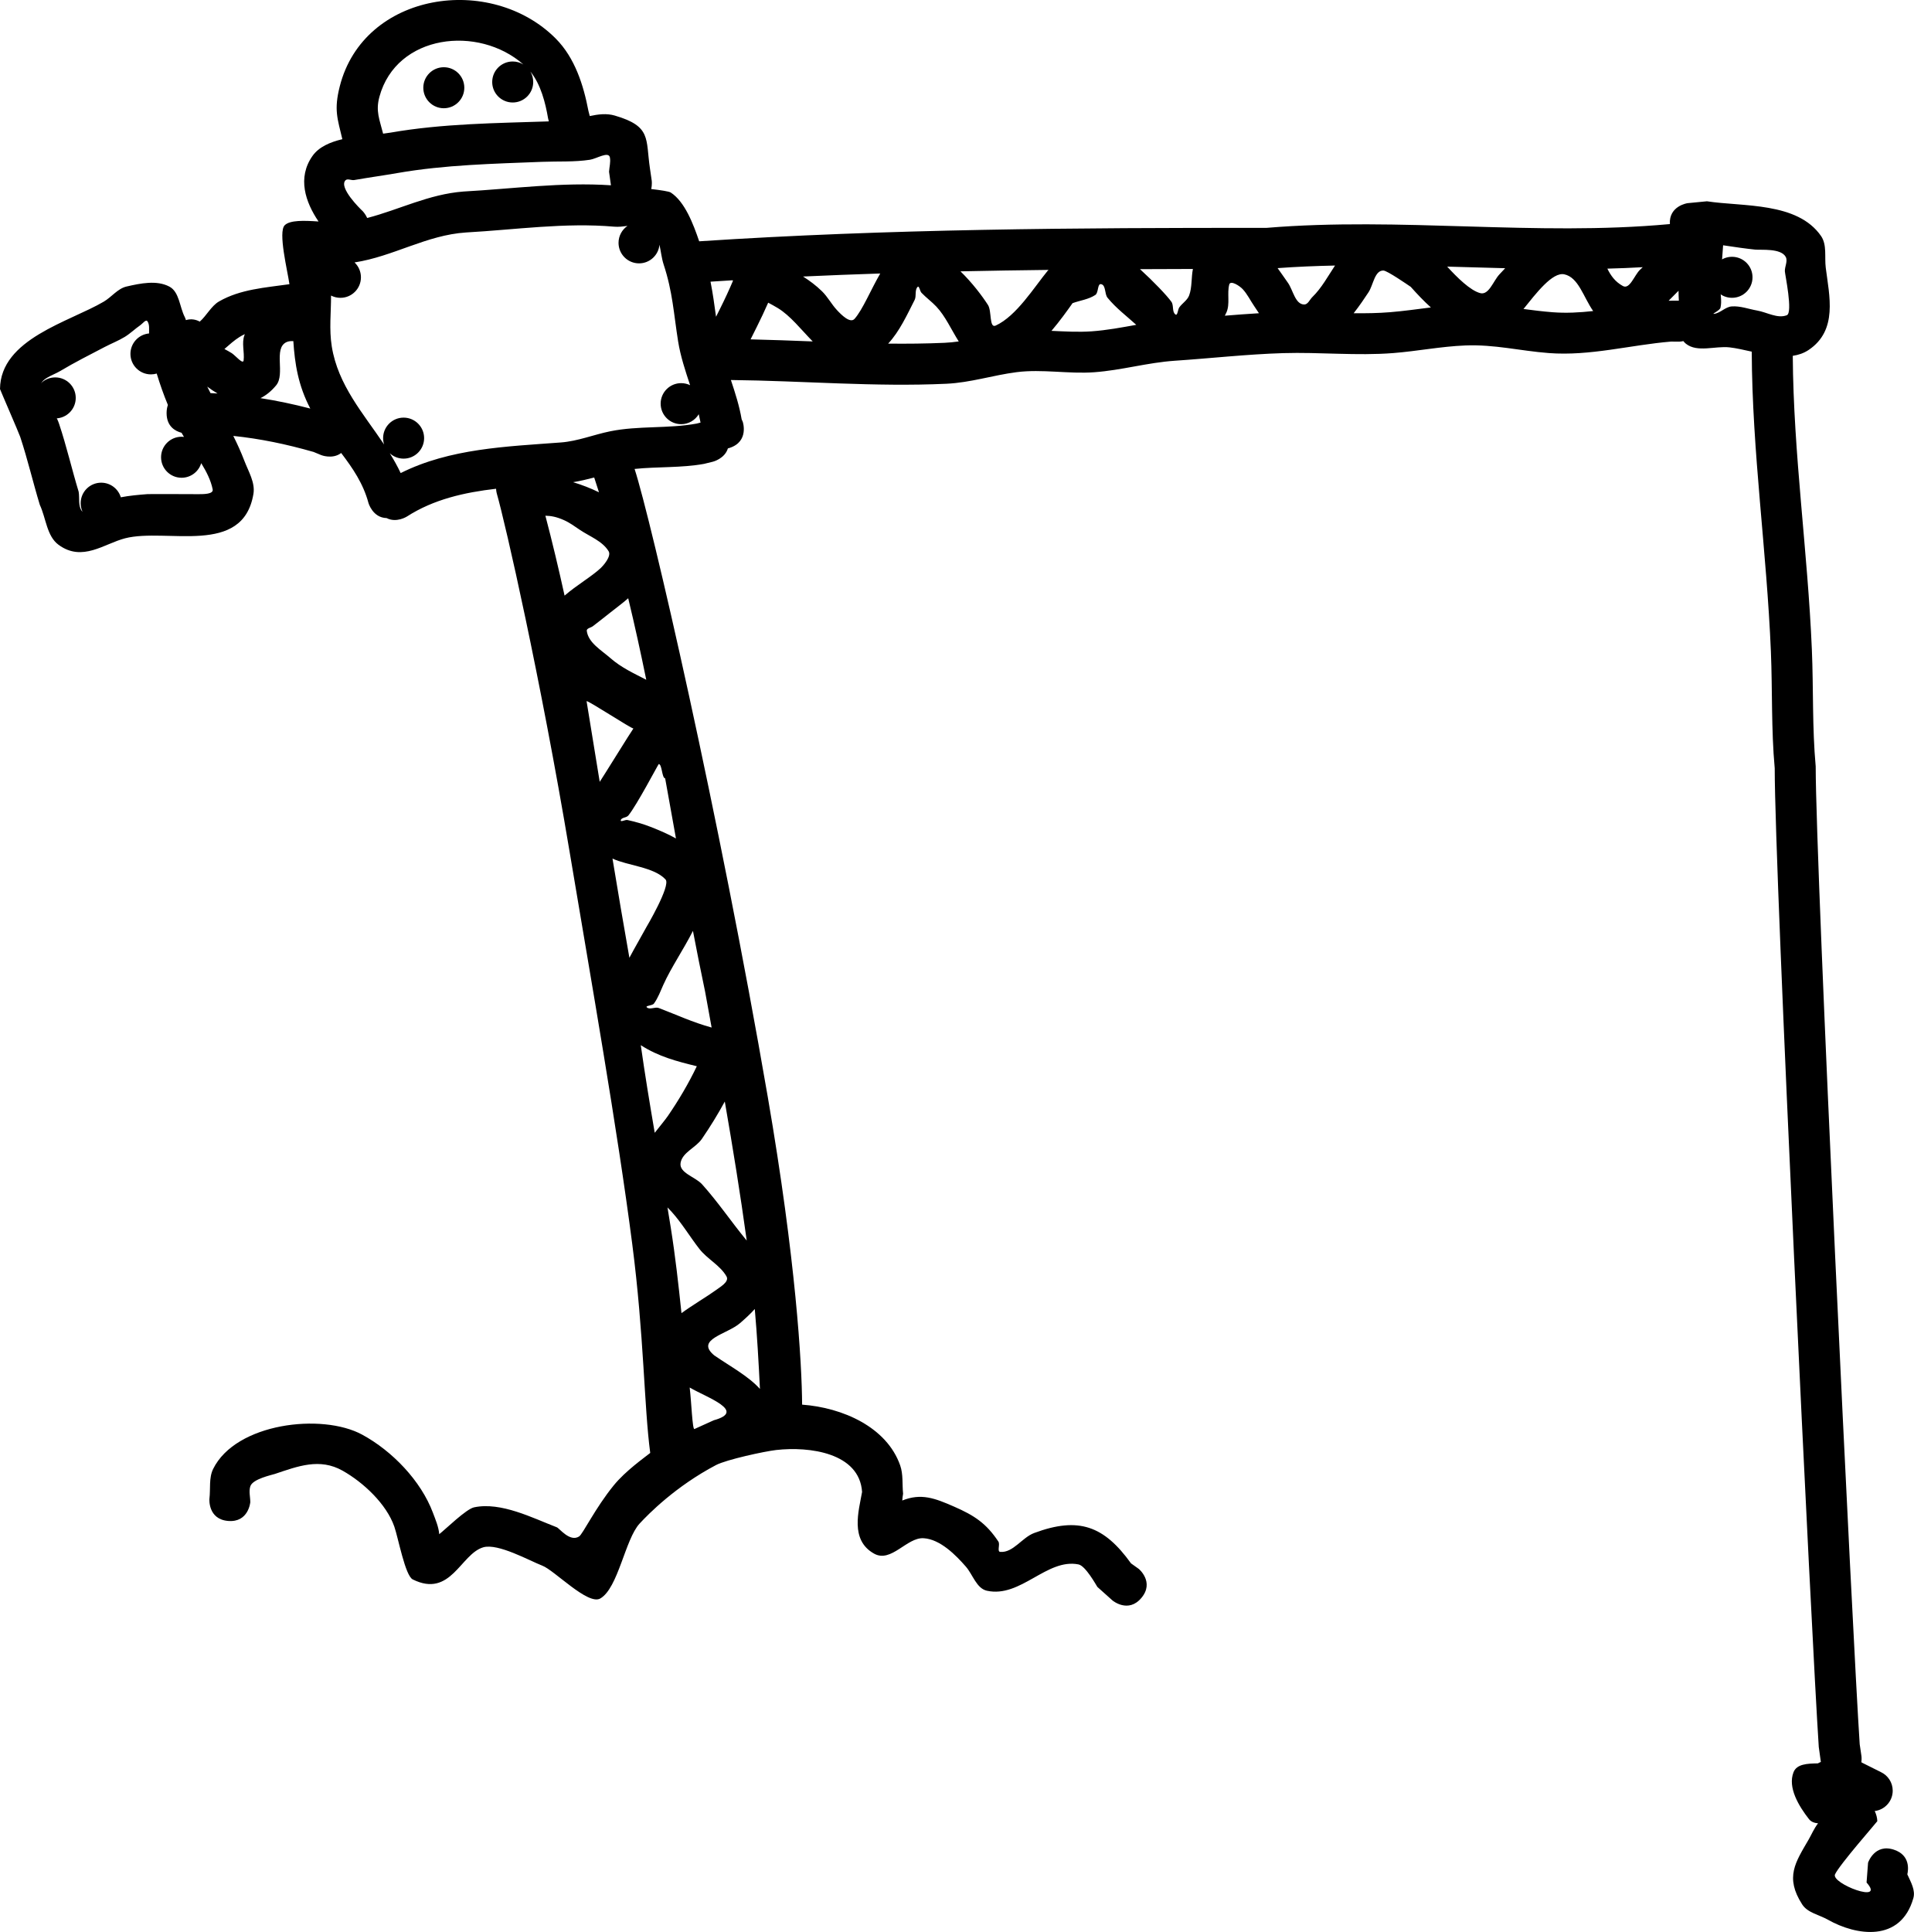
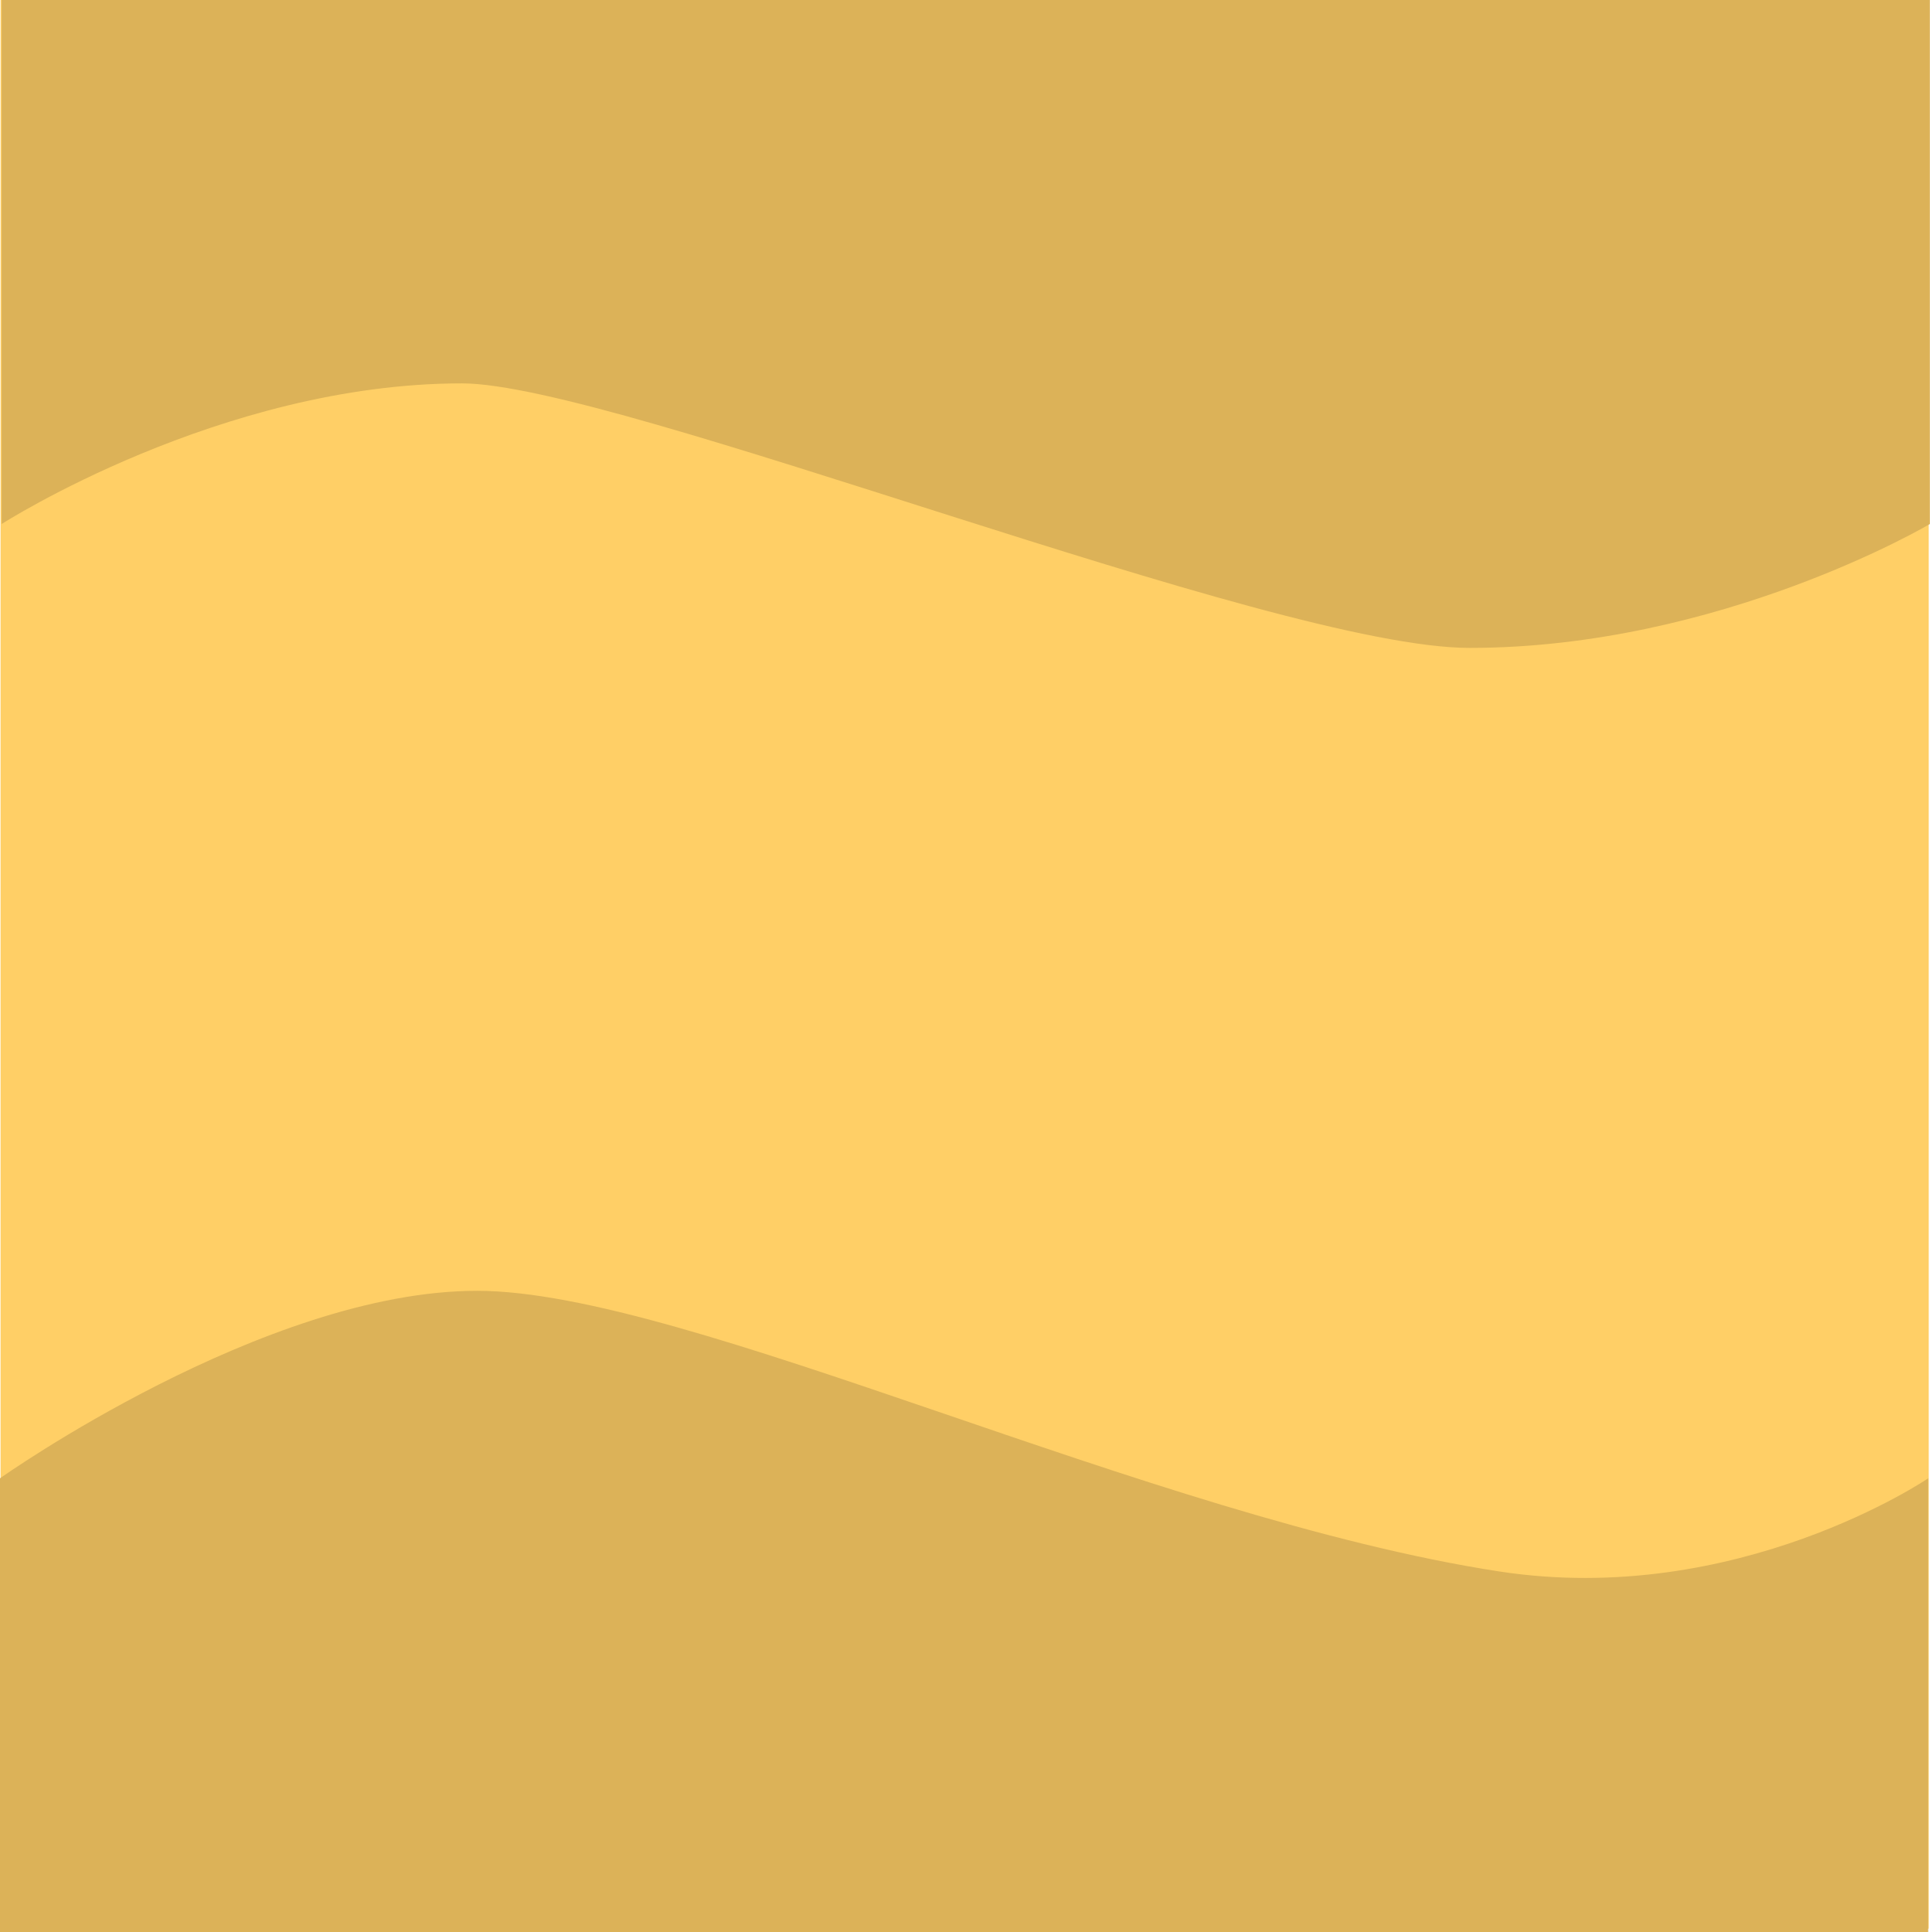
- <svg xmlns="http://www.w3.org/2000/svg" version="1.1" width="233.349" height="235.527" viewBox="0,0,233.349,235.527">
-   <g transform="translate(-196.8965,-26.41133)">
-     <g data-paper-data="{&quot;isPaintingLayer&quot;:true}" fill="#000000" fill-rule="nonzero" stroke="none" stroke-width="0.5" stroke-linecap="butt" stroke-linejoin="miter" stroke-miterlimit="10" stroke-dasharray="" stroke-dashoffset="0" style="mix-blend-mode: normal">
-       <path d="M336.061,221.206c-1.6,1.921 -3.521,0.32 -3.521,0.32l-1.848,-1.654c-0.148,-0.22 -1.44,-2.573 -2.301,-2.745c-3.867,-0.772 -7.042,4.111 -11.165,3.209c-1.27,-0.278 -1.714,-1.957 -2.568,-2.938c-1.202,-1.381 -3.122,-3.344 -5.152,-3.465c-2.057,-0.123 -3.945,3.043 -6.036,1.881c-2.978,-1.655 -1.867,-5.233 -1.466,-7.523c-0.319,-4.769 -6.406,-5.57 -10.473,-5.112c-1.408,0.159 -6.082,1.174 -7.336,1.835c-4.932,2.6 -8.218,5.949 -9.313,7.13c-1.775,1.916 -2.604,7.868 -4.797,9.136c-1.504,0.869 -5.602,-3.452 -7.078,-4.005c-1.535,-0.591 -5.396,-2.758 -7.19,-2.234c-2.766,0.808 -3.955,6.221 -8.599,3.915c-0.922,-0.458 -1.765,-5.06 -2.245,-6.437c-0.962,-2.765 -3.775,-5.393 -6.305,-6.818c-2.803,-1.578 -5.449,-0.544 -8.257,0.395c-0.387,0.129 -2.684,0.606 -2.989,1.492c-0.212,0.617 -0.007,1.304 -0.01,1.956c0,0 -0.208,2.491 -2.699,2.284c-2.491,-0.208 -2.284,-2.699 -2.284,-2.699c0.152,-1.215 -0.086,-2.547 0.457,-3.645c2.765,-5.59 13.249,-6.841 18.16,-4.181c3.667,1.987 7.172,5.627 8.631,9.518c0.319,0.85 0.696,1.718 0.773,2.619c0.788,-0.614 3.283,-3.071 4.253,-3.274c3.287,-0.689 7.135,1.302 10.08,2.434c0.326,0.122 1.59,1.836 2.718,1.119c0.452,-0.287 1.971,-3.464 4.225,-6.231c1.449,-1.779 3.749,-3.388 4.448,-3.951c-0.76,-5.717 -0.745,-14.286 -2.195,-25.486c-1.829,-14.131 -4.986,-31.973 -7.625,-47.741c-3.584,-21.413 -7.822,-40.015 -8.89,-43.748c0,0 -0.066,-0.23 -0.085,-0.568c-3.852,0.445 -7.616,1.289 -10.878,3.391c0,0 -1.271,0.809 -2.468,0.184c-1.698,-0.039 -2.212,-1.84 -2.212,-1.84c-0.634,-2.37 -1.925,-4.249 -3.328,-6.094c-1.057,0.808 -2.435,0.257 -2.435,0.257l-0.926,-0.384c-3.376,-0.965 -6.524,-1.614 -9.791,-1.955c0.487,0.974 0.945,1.976 1.347,3.03c0.496,1.303 1.338,2.656 1.109,4.031c-1.275,7.67 -10.583,4.124 -15.642,5.418c-2.558,0.654 -5.211,2.927 -8.116,0.798c-1.448,-1.061 -1.525,-3.25 -2.288,-4.875c-0.837,-2.748 -1.485,-5.554 -2.388,-8.281c-0.158,-0.476 -2.466,-5.782 -2.466,-5.837c0.056,-6.12 8.465,-8.183 12.659,-10.657c0.955,-0.563 1.691,-1.592 2.772,-1.84c1.694,-0.389 3.675,-0.802 5.213,0.007c1.234,0.649 1.244,2.497 1.892,3.732c0.053,0.101 0.092,0.227 0.131,0.357c0.67,-0.204 1.245,-0.057 1.688,0.183c0.802,-0.691 1.41,-1.914 2.335,-2.45c2.588,-1.503 5.694,-1.696 8.596,-2.111c-0.003,-0.02 -0.006,-0.041 -0.008,-0.061c-0.215,-1.546 -1.399,-6.299 -0.564,-7.128c0.644,-0.64 2.39,-0.574 4.122,-0.456c-1.601,-2.361 -2.617,-5.328 -0.731,-7.999c0.766,-1.084 2.123,-1.676 3.634,-2.034c-0.595,-2.519 -1.043,-3.571 -0.315,-6.438c2.926,-11.526 18.419,-13.781 26.334,-5.828c2.34,2.351 3.388,5.69 3.983,8.812l0.163,0.633c1.03,-0.218 2.05,-0.35 3.037,-0.063c4.504,1.311 3.763,2.806 4.3,6.437l0.217,1.488c0,0 0.068,0.473 -0.063,1.035c1.167,0.136 2.172,0.288 2.382,0.424c1.711,1.11 2.751,3.827 3.468,5.948c23.01,-1.516 46.044,-1.653 69.15,-1.636c16.314,-1.36 32.783,1.046 49.143,-0.459l0.058,-0c-0.139,-2.226 2.15,-2.553 2.15,-2.553l2.368,-0.23c4.391,0.676 11.032,0.06 13.914,4.236c0.738,1.069 0.409,2.566 0.571,3.855c0.429,3.428 1.508,7.64 -2.103,10.044c-0.579,0.385 -1.228,0.603 -1.917,0.704c0.08,12.006 1.822,23.813 2.328,35.821c0.2,4.739 0.037,9.509 0.467,14.236c0.009,12.765 4.516,106.476 5.365,119.202l0.214,1.446c0,0 0.046,0.319 -0.011,0.745c0.035,0.023 0.07,0.047 0.105,0.072l0.002,-0.003l2.285,1.143c0.846,0.401 1.43,1.262 1.43,2.26c0,1.277 -0.957,2.33 -2.194,2.481c0.186,0.39 0.302,0.801 0.317,1.237c0.002,0.05 -4.615,5.3 -5.157,6.481c-0.512,1.118 6.233,3.672 3.846,0.998l0.183,-2.419c0,0 0.791,-2.372 3.162,-1.581c1.998,0.666 1.752,2.454 1.625,3.001c0.438,0.969 1.01,1.939 0.734,2.907c-1.547,5.425 -6.97,4.579 -10.42,2.622c-1.056,-0.599 -2.474,-0.838 -3.131,-1.858c-2.138,-3.326 -0.817,-5.142 0.794,-7.927c0.309,-0.535 0.655,-1.346 1.138,-1.963c-0.447,-0.042 -0.846,-0.178 -1.108,-0.514c-1.234,-1.58 -2.614,-3.845 -1.884,-5.713c0.398,-1.017 1.697,-1.06 2.973,-1.082c0.115,-0.067 0.235,-0.124 0.361,-0.172c-0.001,-0.005 -0.001,-0.007 -0.001,-0.007l-0.253,-1.821c-0.85,-12.759 -5.38,-106.508 -5.371,-119.308c-0.43,-4.726 -0.272,-9.497 -0.467,-14.236c-0.504,-12.253 -2.285,-24.298 -2.335,-36.557c-0.968,-0.216 -1.892,-0.43 -2.703,-0.521c-1.768,-0.198 -3.924,0.663 -5.319,-0.441c-0.122,-0.097 -0.226,-0.206 -0.314,-0.324c-0.317,0.068 -0.543,0.068 -0.543,0.068l-0.96,-0.009c-4.992,0.416 -9.867,1.784 -14.908,1.399c-3.513,-0.268 -6.599,-1.069 -10.186,-0.926c-2.96,0.118 -5.842,0.697 -8.778,0.928c-4.436,0.35 -8.973,-0.128 -13.421,0.006c-4.396,0.133 -8.817,0.634 -13.214,0.929c-3.365,0.23 -6.448,1.156 -9.823,1.402c-3.113,0.227 -6.356,-0.405 -9.445,-0.011c-2.898,0.37 -5.613,1.277 -8.575,1.414c-8.697,0.405 -17.542,-0.364 -26.274,-0.456c0.521,1.571 1.032,3.149 1.309,4.785l0.139,0.321c0,0 0.791,2.372 -1.581,3.162c-0.08,0.027 -0.157,0.05 -0.233,0.069c-0.391,1.262 -1.819,1.619 -1.819,1.619l-1.093,0.268c-2.779,0.503 -5.678,0.327 -8.465,0.617c1.994,6.128 10.303,42.09 16.236,76.543c3.431,19.921 4.16,32.477 4.19,37.527c4.937,0.362 10.317,2.73 11.956,7.407c0.383,1.092 0.236,2.303 0.354,3.454c-0.051,0.27 -0.076,0.548 -0.101,0.827c2.306,-0.921 3.957,-0.291 6.334,0.75c2.436,1.067 3.894,2.011 5.385,4.252c0.237,0.356 -0.194,1.23 0.233,1.263c1.572,0.121 2.653,-1.754 4.131,-2.304c5.424,-2.022 8.519,-0.87 11.809,3.702l0.953,0.68c0,0 1.921,1.6 0.32,3.521zM256.908,36.407c0,-1.381 1.119,-2.5 2.5,-2.5c0.478,0 0.924,0.134 1.303,0.366c-5.474,-4.833 -15.47,-3.705 -17.554,3.931c-0.482,1.765 0.016,2.773 0.449,4.502c0.327,-0.039 0.634,-0.08 0.915,-0.129c6.351,-1.105 12.827,-1.151 19.29,-1.368l-0.095,-0.388c-0.316,-1.856 -0.885,-4.131 -2.156,-5.687c0.221,0.373 0.347,0.808 0.347,1.272c0,1.381 -1.119,2.5 -2.5,2.5c-1.381,0 -2.5,-1.119 -2.5,-2.5zM271.153,47.349c0.035,-0.579 0.211,-1.167 0.105,-1.738c-0.15,-0.804 -1.629,0.154 -2.438,0.277c-1.918,0.291 -3.876,0.174 -5.815,0.251c-5.916,0.235 -11.845,0.358 -17.648,1.367c-1.754,0.305 -3.518,0.547 -5.271,0.854c-0.354,0.062 -0.834,-0.223 -1.077,0.042c-0.814,0.885 1.755,3.425 2.097,3.74c0,0 0.329,0.329 0.561,0.844c3.933,-1.022 7.505,-2.901 11.738,-3.226c6.011,-0.334 11.969,-1.162 17.98,-0.76zM206.732,87.755c0,-1.381 1.119,-2.5 2.5,-2.5c1.13,0 2.086,0.75 2.395,1.78c1.069,-0.205 2.16,-0.302 3.245,-0.385c0.312,-0.024 5.846,0.007 6.245,0.005c0.602,-0.003 1.826,0.006 1.709,-0.585c-0.216,-1.092 -0.759,-2.161 -1.397,-3.196c-0.309,1.03 -1.264,1.78 -2.395,1.78c-1.381,0 -2.5,-1.119 -2.5,-2.5c0,-1.381 1.119,-2.5 2.5,-2.5c0.099,0 0.196,0.006 0.292,0.017c-0.043,-0.071 -0.086,-0.142 -0.127,-0.212c-0.056,-0.096 -0.112,-0.192 -0.167,-0.288c-0.74,-0.192 -1.824,-0.754 -1.824,-2.4c0,-0.386 0.06,-0.713 0.16,-0.989c-0.521,-1.248 -0.963,-2.517 -1.365,-3.83c-0.223,0.065 -0.459,0.1 -0.703,0.1c-1.381,0 -2.5,-1.119 -2.5,-2.5c0,-1.304 0.998,-2.374 2.271,-2.49c-0.01,-0.518 0.08,-1.084 -0.201,-1.487c-0.187,-0.268 -0.589,0.288 -0.858,0.474c-0.652,0.45 -1.223,1.015 -1.898,1.429c-0.784,0.479 -1.648,0.813 -2.462,1.238c-1.82,0.951 -3.657,1.875 -5.419,2.929c-0.878,0.525 -2.594,0.994 -2.341,1.986c0.408,1.6 1.679,2.87 2.204,4.436c0.914,2.727 1.554,5.539 2.391,8.291c0.135,0.79 -0.093,1.741 0.404,2.369c0.019,0.024 0.039,0.043 0.061,0.057c-0.142,-0.314 -0.221,-0.662 -0.221,-1.029zM277.445,75.62c0,-1.381 1.119,-2.5 2.5,-2.5c0.391,0 0.76,0.09 1.09,0.249c-0.579,-1.757 -1.168,-3.509 -1.462,-5.348c-0.543,-3.399 -0.655,-6.004 -1.766,-9.374c-0.24,-0.728 -0.328,-1.602 -0.507,-2.404c-0.114,1.275 -1.185,2.274 -2.49,2.274c-1.381,0 -2.5,-1.119 -2.5,-2.5c0,-0.857 0.432,-1.614 1.089,-2.064c-0.544,0.07 -1.09,0.138 -1.609,0.093c-6.035,-0.528 -12.038,0.37 -18.07,0.705c-4.832,0.313 -8.854,2.925 -13.597,3.653c0.481,0.456 0.78,1.1 0.78,1.815c0,1.381 -1.119,2.5 -2.5,2.5c-0.413,0 -0.802,-0.1 -1.145,-0.277c0.008,2.073 -0.248,4.102 0.09,6.206c0.757,4.721 3.855,8.178 6.381,11.953c-0.08,-0.245 -0.123,-0.506 -0.123,-0.778c0,-1.381 1.119,-2.5 2.5,-2.5c1.381,0 2.5,1.119 2.5,2.5c0,1.381 -1.119,2.5 -2.5,2.5c-0.65,0 -1.241,-0.248 -1.686,-0.654c0.486,0.781 0.936,1.581 1.328,2.413c6.001,-3.006 12.876,-3.229 19.545,-3.732c2.044,-0.154 3.989,-0.952 5.998,-1.36c3.454,-0.701 7.043,-0.301 10.543,-0.941l0.475,-0.122c-0.064,-0.342 -0.138,-0.682 -0.219,-1.019c-0.437,0.727 -1.234,1.214 -2.144,1.214c-1.381,0 -2.5,-1.119 -2.5,-2.5zM284.71,64c0.552,-1.103 1.072,-2.223 1.554,-3.358c-0.015,-0.021 -0.03,-0.042 -0.045,-0.063c-0.898,0.054 -1.797,0.111 -2.695,0.17c0.284,1.422 0.474,2.819 0.673,4.277zM289.182,66.236l-0.773,1.546c2.52,0.057 5.047,0.156 7.575,0.253c-1.418,-1.445 -2.734,-3.152 -4.271,-4.077c-0.379,-0.228 -0.766,-0.441 -1.157,-0.648c-0.434,0.987 -0.893,1.962 -1.374,2.926zM283.917,199.555c4.047,-1.108 -0.822,-2.761 -2.934,-3.993c0.212,1.675 0.327,5.212 0.586,5.058zM283.961,183.84c0.633,-0.473 1.903,-1.14 1.512,-1.826c-0.778,-1.362 -2.342,-2.111 -3.306,-3.348c-1.155,-1.483 -2.118,-3.12 -3.375,-4.517c-0.166,-0.184 -0.338,-0.365 -0.515,-0.543c0.136,0.821 0.271,1.642 0.402,2.463c0.553,3.459 0.939,6.942 1.305,10.427c1.112,-0.829 3.362,-2.194 3.978,-2.655zM278.349,162.423c1.332,-1.947 2.501,-3.936 3.506,-6.029c-2.432,-0.595 -4.653,-1.167 -6.832,-2.566c0.504,3.568 1.093,7.127 1.7,10.681c0.627,-0.803 1.26,-1.551 1.626,-2.086zM282.474,165.249c-0.739,1.081 -2.401,1.649 -2.601,2.943c-0.188,1.218 1.801,1.686 2.626,2.601c1.934,2.147 3.549,4.558 5.383,6.784c0.019,0.023 0.038,0.046 0.058,0.069c-0.778,-5.657 -1.696,-11.31 -2.674,-16.949c-0.845,1.555 -1.775,3.066 -2.791,4.551zM287.131,187.706c-1.579,1.378 -5.532,1.973 -3.142,3.945c1.89,1.301 4.178,2.534 5.562,4.085c-0.162,-3.249 -0.342,-6.498 -0.63,-9.747c-0.521,0.59 -1.136,1.147 -1.79,1.718zM275.653,139.528c0.008,-0.014 3.062,-5.161 2.391,-5.897c-1.387,-1.522 -4.622,-1.685 -6.471,-2.552c0.671,4.044 1.346,8.08 2.061,12.095c0.659,-1.246 1.378,-2.465 2.02,-3.645zM270.168,95.634c0.22,-0.207 1.313,-1.396 0.933,-2.021c-0.755,-1.244 -2.297,-1.793 -3.504,-2.606c-0.627,-0.423 -1.244,-0.879 -1.935,-1.186c-0.929,-0.412 -1.568,-0.523 -2.27,-0.539c0.848,3.226 1.622,6.475 2.34,9.741c1.466,-1.278 3.3,-2.317 4.436,-3.389zM271.238,101.143c-0.678,0.542 -1.366,1.072 -2.053,1.604c-0.247,0.192 -0.786,0.256 -0.748,0.566c0.177,1.451 1.771,2.353 2.869,3.317c1.348,1.184 2.94,1.902 4.385,2.651c-0.681,-3.327 -1.406,-6.642 -2.202,-9.937c-0.732,0.645 -1.53,1.22 -2.252,1.798zM273.502,125.832c-0.228,0.281 -0.853,0.222 -0.92,0.578c-0.051,0.267 0.55,-0.09 0.816,-0.031c0.954,0.21 1.901,0.473 2.81,0.831c1.126,0.443 2.18,0.891 3.104,1.417c-0.438,-2.442 -0.874,-4.885 -1.318,-7.327c-0.412,-0.042 -0.362,-1.713 -0.781,-1.746c-0.156,0.196 -2.664,4.991 -3.709,6.279zM277.792,146.423c-0.357,0.793 -0.656,1.63 -1.167,2.334c-0.191,0.264 -1.103,0.244 -0.862,0.463c0.36,0.327 1.002,-0.096 1.457,0.077c2.287,0.873 4.075,1.726 6.44,2.38c-0.265,-1.462 -0.531,-2.922 -0.796,-4.38c-0.518,-2.459 -1.008,-4.927 -1.482,-7.402c-1.149,2.269 -2.676,4.497 -3.589,6.529zM231.821,68.12c-1.634,0.773 -0.104,3.887 -1.262,5.275c-0.608,0.729 -1.248,1.233 -1.906,1.552c2.015,0.314 4.02,0.737 6.076,1.271c-1.493,-2.847 -1.89,-5.504 -2.068,-8.22c-0.294,-0.012 -0.581,0 -0.841,0.123zM225.165,69.472c0.466,0.31 1.371,1.424 1.436,0.868c0.119,-1.02 -0.267,-2.122 0.103,-3.08c0.015,-0.038 0.03,-0.077 0.045,-0.115c-0.226,0.103 -0.442,0.217 -0.646,0.345c-0.624,0.391 -1.226,0.926 -1.845,1.467c0.302,0.172 0.62,0.324 0.907,0.515zM387.621,59.854c-1.451,-0.313 -3.458,2.347 -4.977,4.225c1.156,0.153 2.323,0.301 3.529,0.395c1.659,0.129 3.314,0.041 4.966,-0.144c-1.208,-1.741 -1.787,-4.103 -3.517,-4.476zM368.897,61.379c-0.379,-0.252 -2.854,-1.973 -3.333,-1.986c-1.072,-0.029 -1.227,1.759 -1.818,2.654c-0.491,0.744 -1.099,1.651 -1.806,2.548c1.487,0.018 2.969,-0.004 4.438,-0.124c1.667,-0.135 3.318,-0.373 4.975,-0.579c-0.867,-0.78 -1.685,-1.649 -2.457,-2.514zM349.808,63.723c-0.469,-0.684 -0.832,-1.453 -1.397,-2.06c-0.394,-0.423 -1.496,-1.123 -1.642,-0.563c-0.286,1.1 0.116,2.35 -0.337,3.392c-0.057,0.132 -0.124,0.267 -0.198,0.406c1.386,-0.112 2.772,-0.218 4.157,-0.301c-0.193,-0.293 -0.386,-0.586 -0.583,-0.873zM331.933,62.713c-0.386,-0.473 -0.18,-1.522 -0.775,-1.659c-0.487,-0.112 -0.3,1.04 -0.717,1.316c-0.819,0.543 -1.85,0.665 -2.775,0.998c-0.643,0.909 -1.528,2.153 -2.57,3.377c1.639,0.074 3.28,0.172 4.894,0.059c1.863,-0.13 3.648,-0.473 5.444,-0.793c-1.191,-1.079 -2.487,-2.055 -3.501,-3.298zM311.066,63.795c-0.568,-0.603 -1.248,-1.093 -1.821,-1.692c-0.197,-0.206 -0.28,-0.917 -0.477,-0.71c-0.374,0.394 -0.113,1.105 -0.36,1.59c-0.924,1.815 -1.841,3.831 -3.223,5.318c2.296,0.025 4.586,0.003 6.868,-0.098c0.588,-0.026 1.165,-0.086 1.735,-0.167c-0.91,-1.441 -1.637,-3.089 -2.723,-4.24zM297.124,61.928c0.693,0.679 1.15,1.568 1.81,2.279c0.546,0.588 1.624,1.672 2.156,1.071c0.985,-1.112 1.967,-3.522 3.129,-5.526c-3.138,0.103 -6.276,0.225 -9.412,0.37c0.805,0.512 1.584,1.088 2.317,1.806zM317.35,63.583c0.485,0.754 0.133,2.891 0.947,2.517c2.54,-1.169 4.678,-4.666 6.389,-6.746c0.033,-0.014 0.067,-0.027 0.1,-0.04c-3.596,0.042 -7.192,0.099 -10.786,0.176c1.443,1.402 2.643,2.998 3.349,4.094zM339.713,63.196c0.318,0.44 0.055,1.237 0.498,1.551c0.268,0.19 0.278,-0.599 0.47,-0.866c0.366,-0.508 0.975,-0.863 1.196,-1.449c0.373,-0.989 0.254,-2.194 0.462,-3.231c-2.151,0.005 -4.301,0.012 -6.45,0.023c1.668,1.523 3.257,3.186 3.824,3.972zM353.911,60.866c0.645,0.905 0.891,2.655 2.002,2.666c0.446,0.004 0.667,-0.593 0.986,-0.904c1.133,-1.103 1.896,-2.536 2.768,-3.845c-2.336,0.048 -4.671,0.145 -7.002,0.315c0.426,0.578 0.829,1.184 1.245,1.768zM377.374,62.147c1.047,0.272 1.585,-1.474 2.319,-2.268c0.227,-0.246 0.467,-0.505 0.719,-0.77c-2.357,-0.058 -4.714,-0.131 -7.07,-0.196c1.211,1.326 2.815,2.918 4.033,3.234zM394.762,61.279c0.837,0.459 1.393,-1.307 2.079,-1.971c0.113,-0.109 0.228,-0.217 0.343,-0.324c-1.438,0.083 -2.876,0.14 -4.315,0.177c0.408,0.82 0.92,1.584 1.892,2.117zM406.982,56.315c-0.133,1.72 -0.267,3.555 -0.323,5.119c-0.03,0.831 0.197,1.687 0.001,2.495c-0.085,0.352 -1.148,0.789 -0.788,0.746c0.773,-0.092 1.376,-0.848 2.152,-0.908c1.044,-0.081 2.071,0.321 3.103,0.501c1.204,0.21 2.481,1.015 3.62,0.574c0.773,-0.299 -0.224,-4.994 -0.236,-5.366c-0.018,-0.584 0.382,-1.235 0.104,-1.749c-0.585,-1.08 -3.013,-0.815 -3.719,-0.886c-1.043,-0.105 -2.508,-0.314 -3.913,-0.527zM401.586,63.063c-0.024,-0.4 -0.036,-0.803 -0.038,-1.207c-0.392,0.387 -0.792,0.801 -1.206,1.215zM222.564,74.336c0.287,0.013 0.573,0.029 0.858,0.046c-0.429,-0.247 -0.85,-0.53 -1.257,-0.837c0.131,0.266 0.264,0.529 0.399,0.791zM269.343,84.624c-0.853,0.221 -1.707,0.429 -2.572,0.57c1.067,0.323 2.138,0.734 3.154,1.232c-0.19,-0.602 -0.384,-1.203 -0.582,-1.802zM268.412,111.882c0.068,0.402 1.537,9.44 1.604,9.842c0.281,-0.395 3.832,-6.144 4.107,-6.503c-0.351,-0.036 -5.367,-3.33 -5.712,-3.339z" />
-       <path d="M201.131,74.92c0,-1.381 1.119,-2.5 2.5,-2.5c1.381,0 2.5,1.119 2.5,2.5c0,1.381 -1.119,2.5 -2.5,2.5c-1.381,0 -2.5,-1.119 -2.5,-2.5z" />
-       <path d="M405.568,60.217c0,-1.381 1.119,-2.5 2.5,-2.5c1.381,0 2.5,1.119 2.5,2.5c0,1.381 -1.119,2.5 -2.5,2.5c-1.381,0 -2.5,-1.119 -2.5,-2.5z" />
-       <path d="M248.507,37.107c0,-1.381 1.119,-2.5 2.5,-2.5c1.381,0 2.5,1.119 2.5,2.5c0,1.381 -1.119,2.5 -2.5,2.5c-1.381,0 -2.5,-1.119 -2.5,-2.5z" />
+ <svg xmlns="http://www.w3.org/2000/svg" version="1.1" width="96.083" height="96.167" viewBox="0,0,96.083,96.167">
+   <g transform="translate(-191.9722,-132)">
+     <g data-paper-data="{&quot;isPaintingLayer&quot;:true}" fill-rule="nonzero" stroke="none" stroke-linecap="butt" stroke-linejoin="miter" stroke-miterlimit="10" stroke-dasharray="" stroke-dashoffset="0" style="mix-blend-mode: normal">
+       <path d="M192,228v-96h96v96z" fill="#ffcf66" stroke-width="none" />
+       <path d="M192.056,158.083v-26.083h96v26.083c0,0 -10.416,6.167 -22.917,6.167c-9.802,0 -42.484,-13.167 -50.167,-13.167c-12.009,0 -22.917,7 -22.917,7z" fill="#dcb258" stroke-width="0" />
+       <path d="M191.972,228.167v-22.583c0,0 13.16,-9.333 23.75,-9.333c10.483,0 33.505,11.293 50.877,13.967c11.873,1.828 21.373,-4.634 21.373,-4.634v22.583z" fill="#dcb258" stroke-width="0" />
    </g>
  </g>
</svg>
